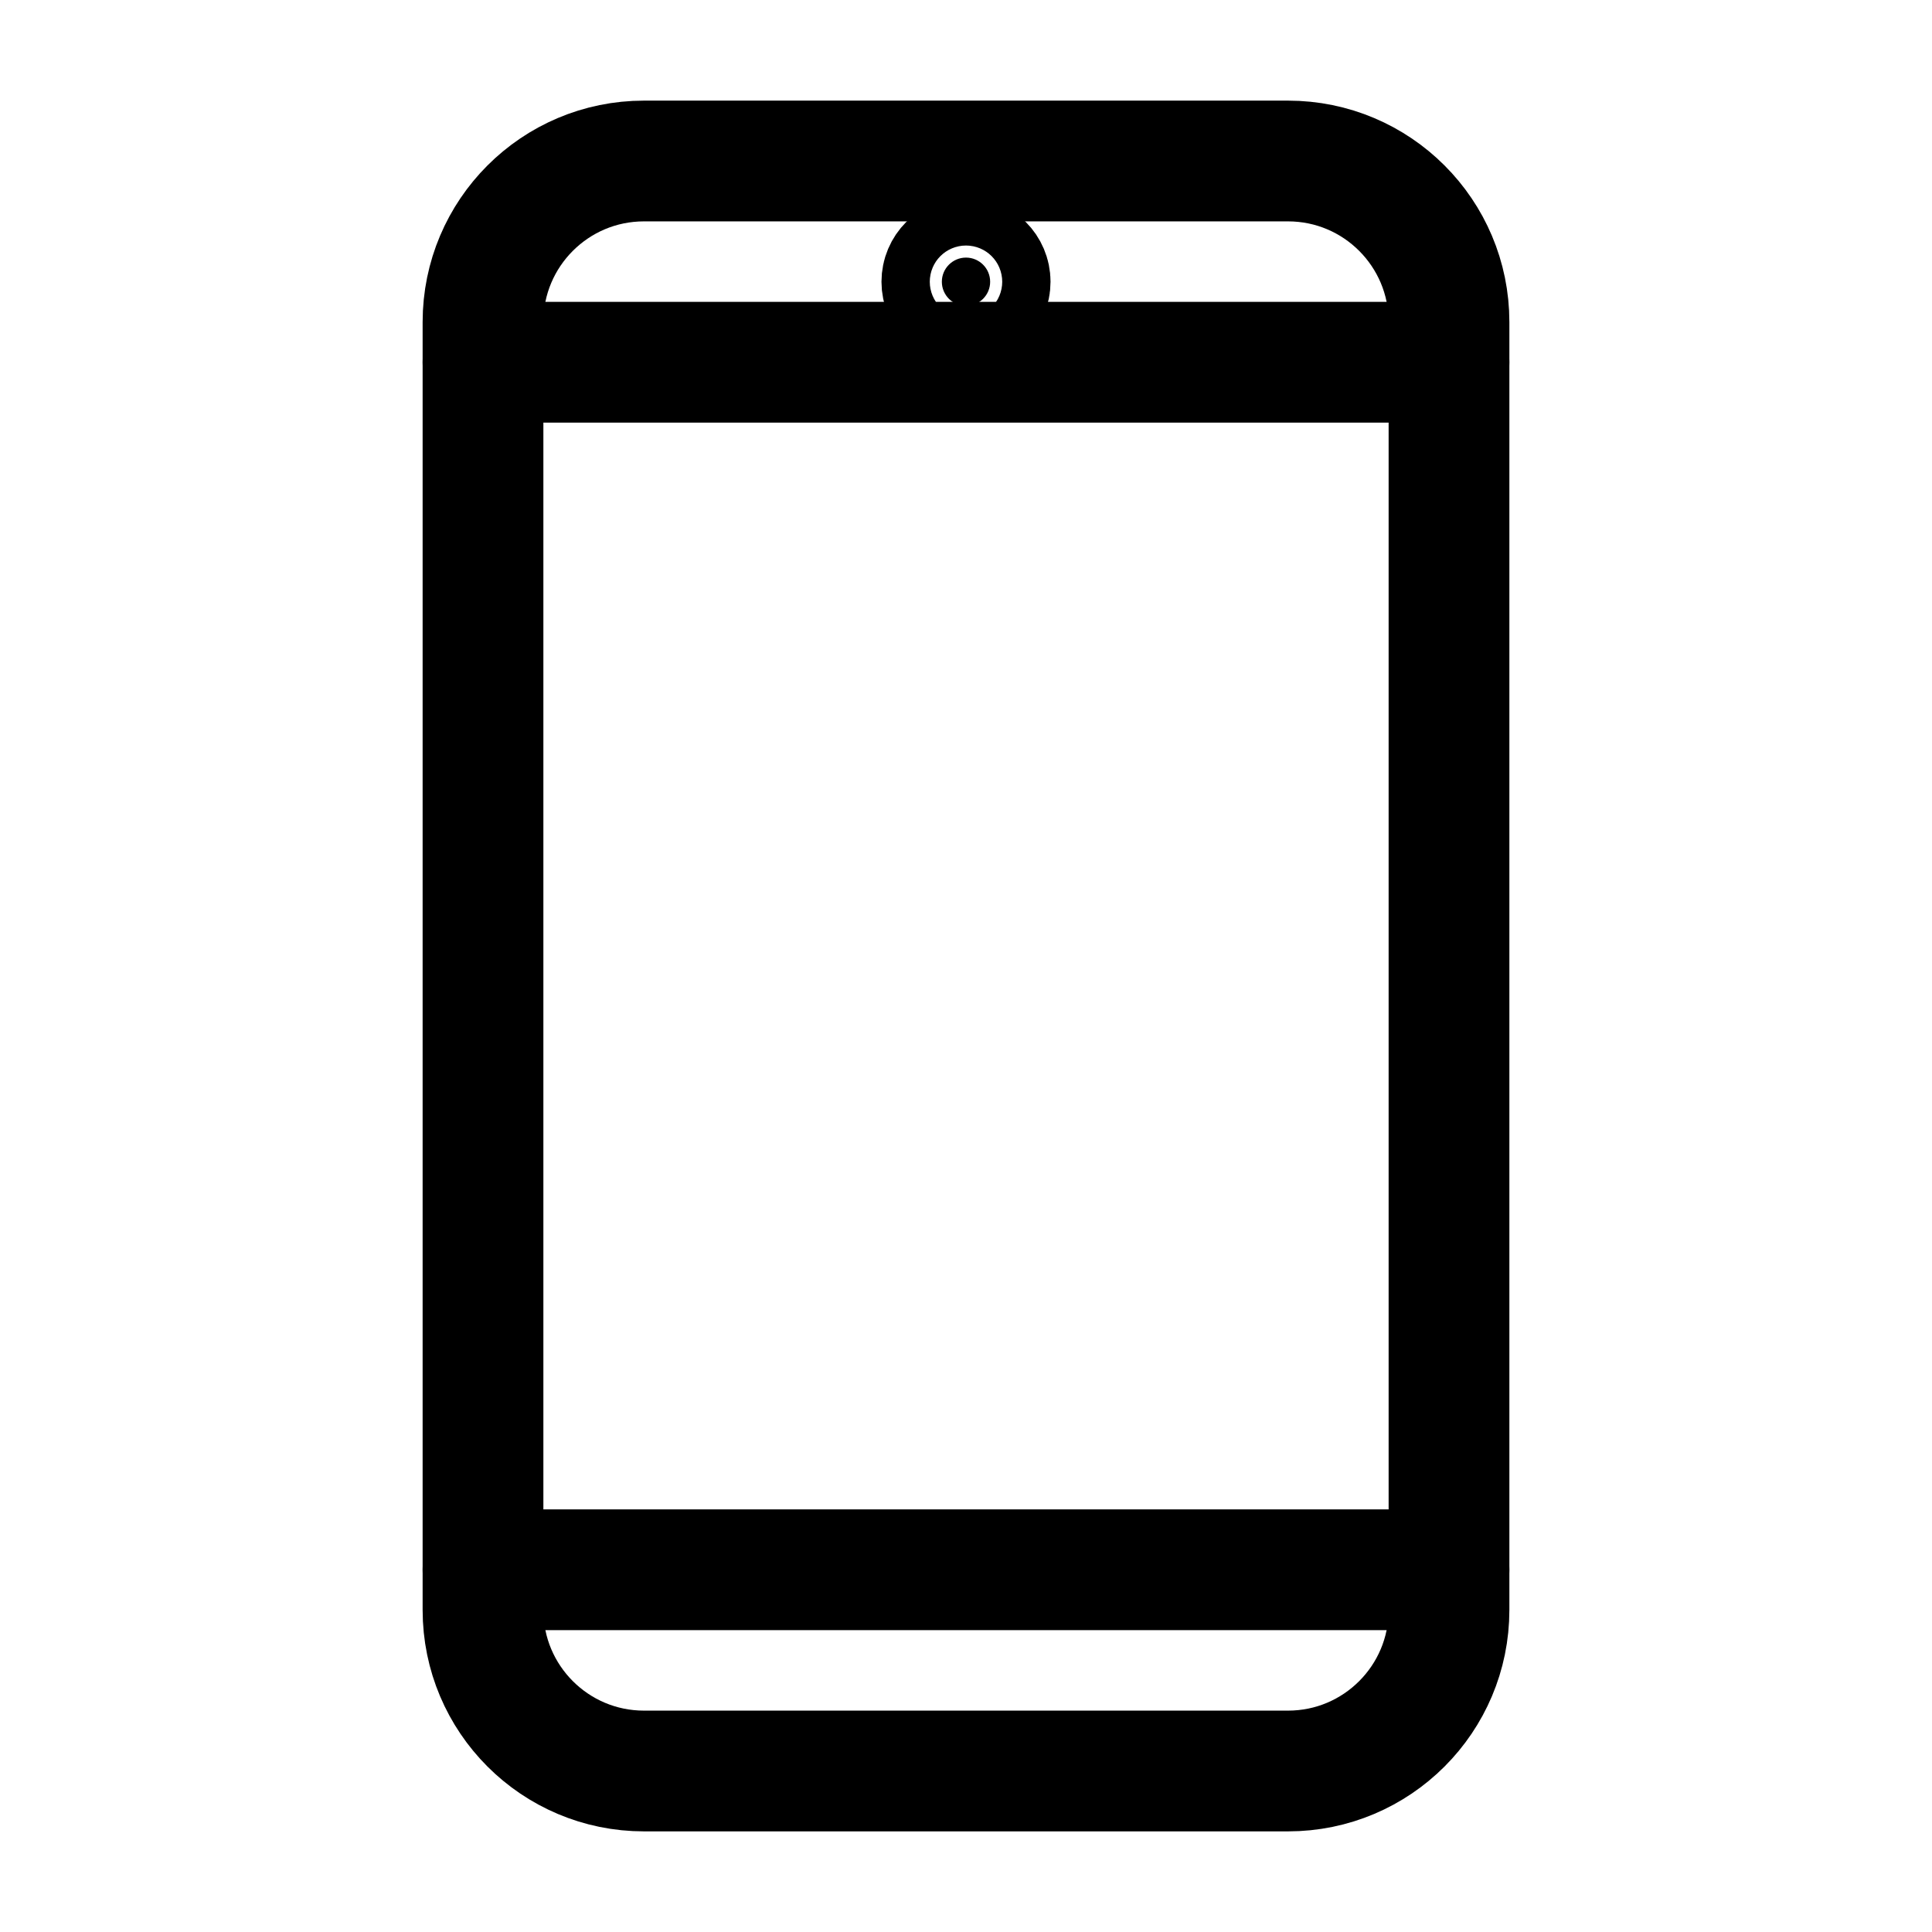
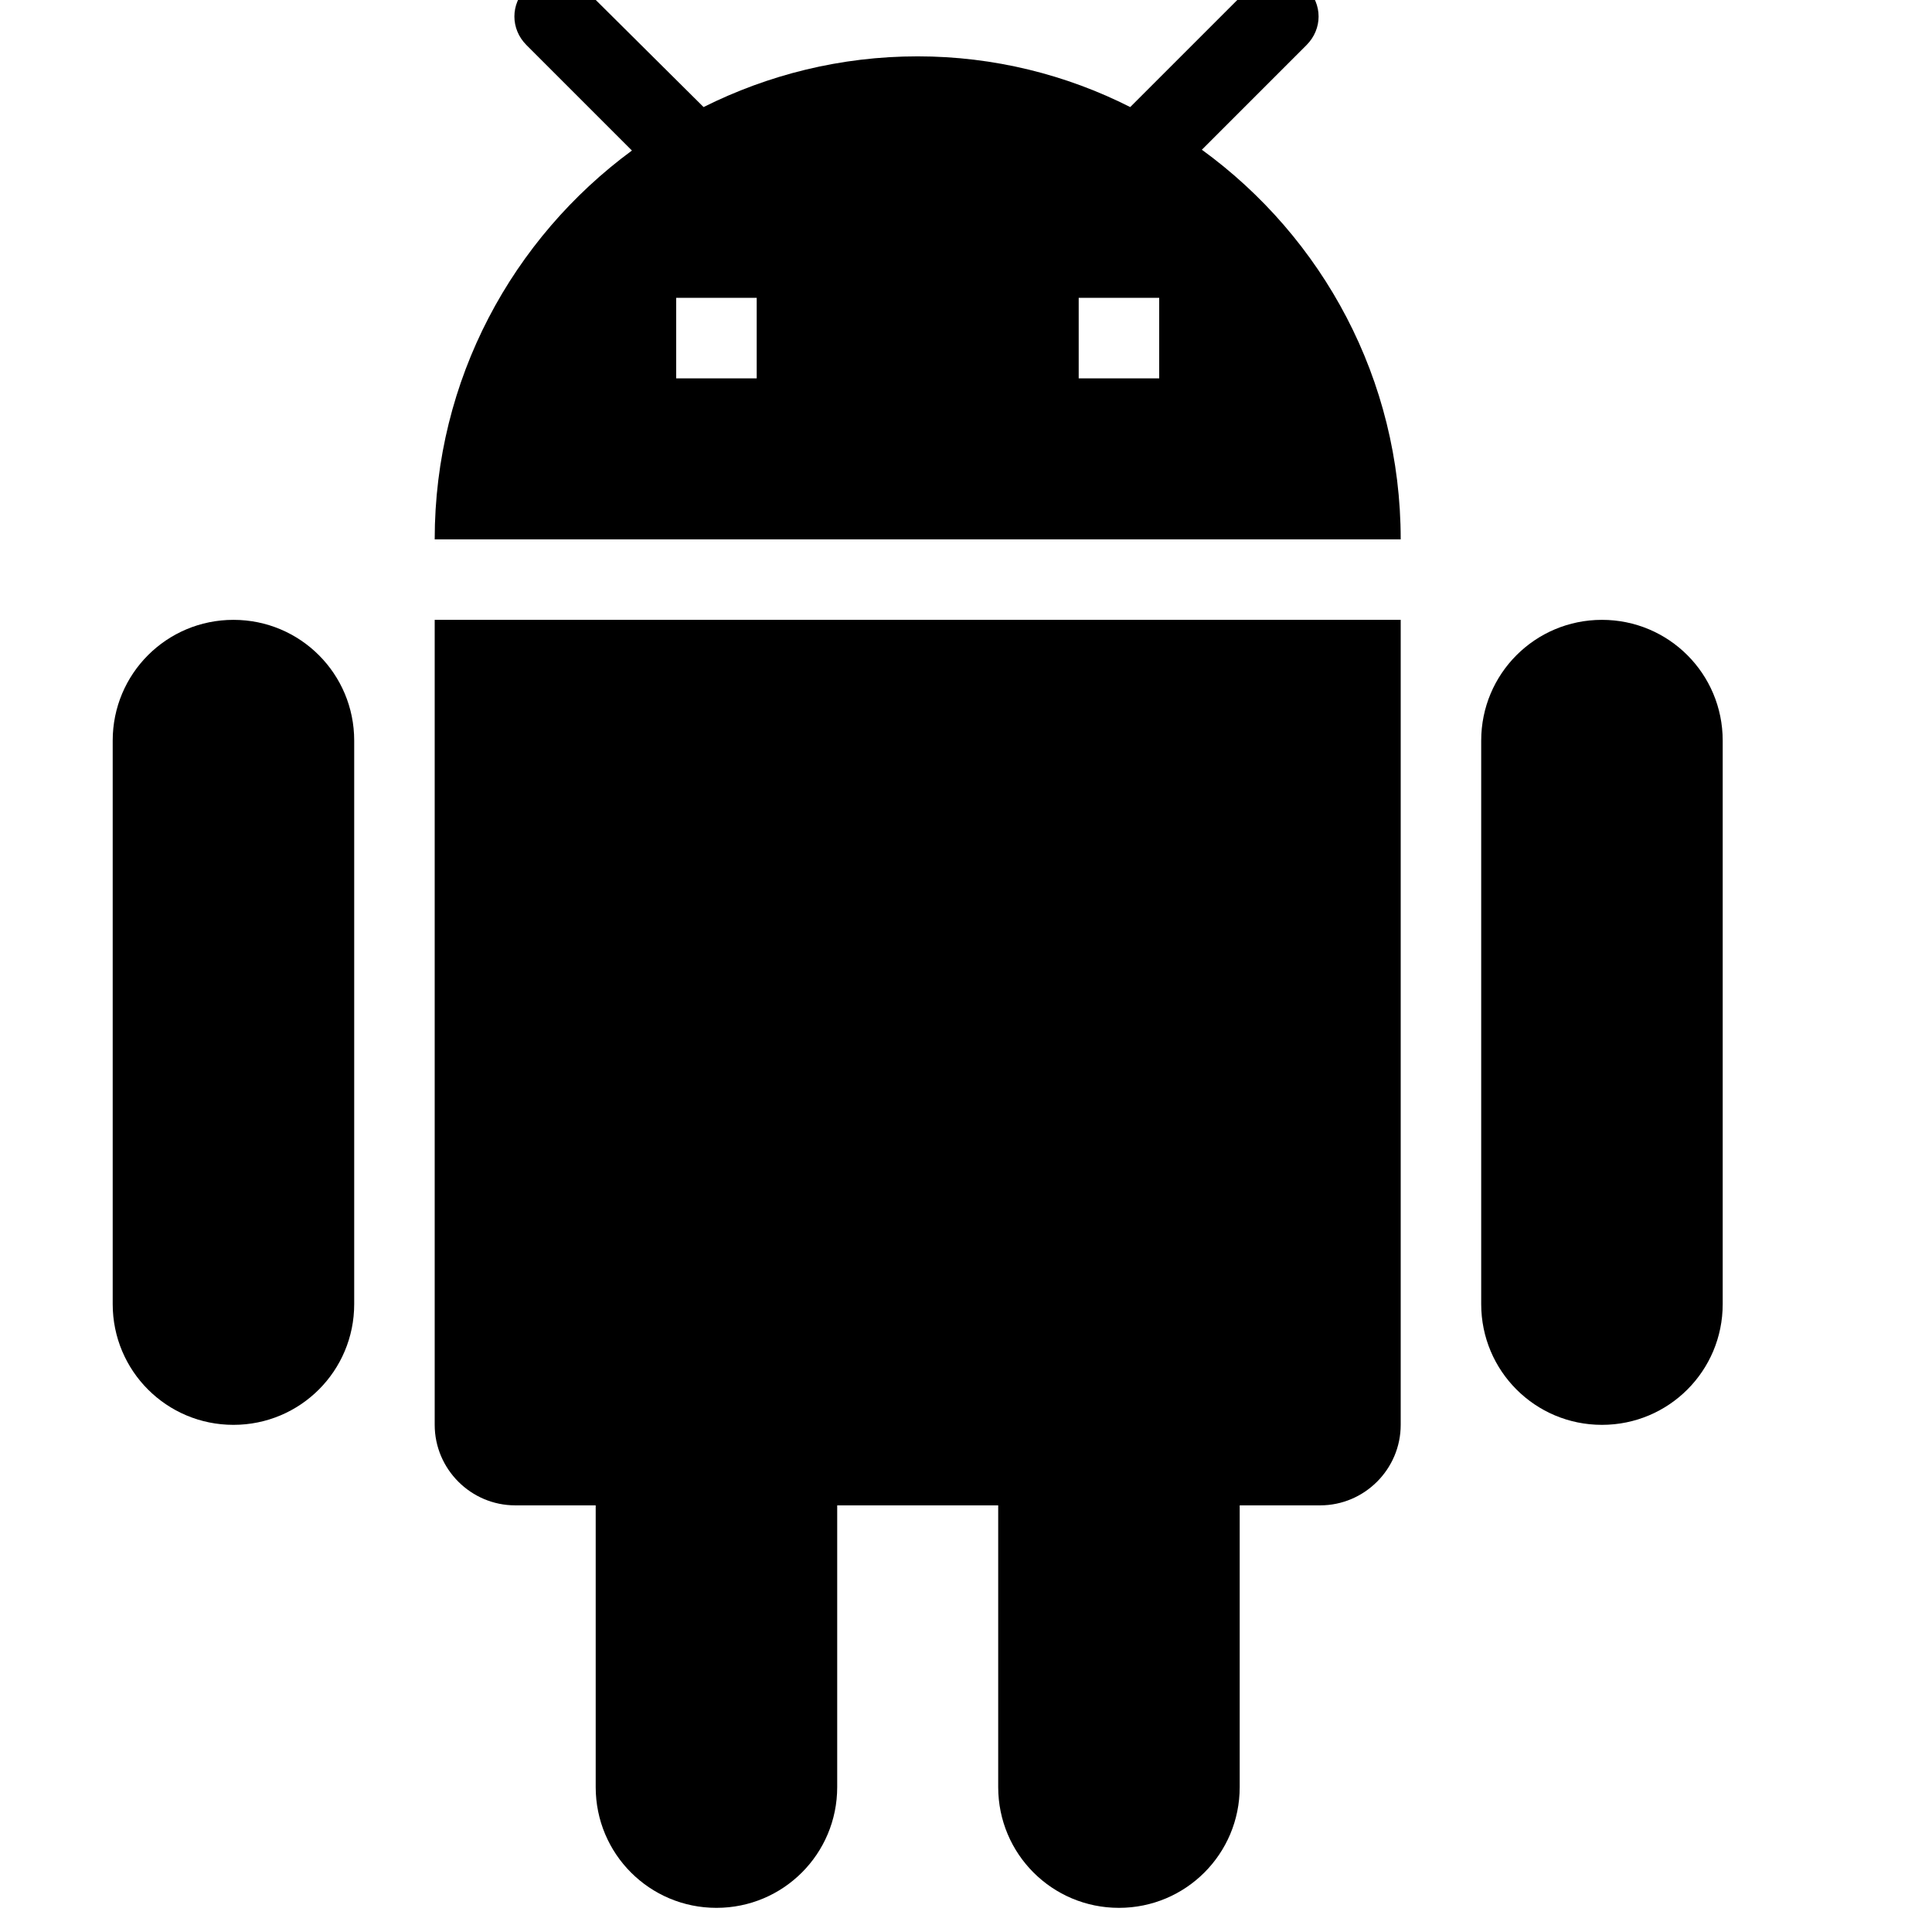
- <svg xmlns="http://www.w3.org/2000/svg" width="24" height="24" viewBox="0 0 24 24" fill="none" stroke="currentColor" stroke-width="1.5" stroke-linecap="round" stroke-linejoin="round">
-   <rect x="6" y="2" width="12" height="20" rx="2" ry="2" />
-   <line x1="6" y1="4.5" x2="18" y2="4.5" />
-   <line x1="6" y1="19.5" x2="18" y2="19.5" />
-   <circle cx="12" cy="3.5" r="0.3" fill="currentColor" />
+ <svg xmlns="http://www.w3.org/2000/svg" width="24" height="24" viewBox="0 0 24 24" fill="currentColor">
+   <g transform="translate(-0.6, -0.3)">
+     <path d="M6 18c0 .55.45 1 1 1h1v3.5c0 .83.67 1.5 1.5 1.5s1.5-.67 1.5-1.5V19h2v3.5c0 .83.67 1.5 1.5 1.5s1.5-.67 1.5-1.5V19h1c.55 0 1-.45 1-1V8H6v10zM3.5 8C2.67 8 2 8.67 2 9.5v7c0 .83.67 1.5 1.5 1.5S5 17.33 5 16.5v-7C5 8.67 4.33 8 3.5 8zm17 0c-.83 0-1.5.67-1.5 1.5v7c0 .83.67 1.5 1.5 1.5s1.5-.67 1.5-1.5v-7c0-.83-.67-1.5-1.5-1.5zm-4.97-5.84l1.3-1.3c.2-.2.2-.51 0-.71-.2-.2-.51-.2-.71 0l-1.48 1.48C13.85 1.23 12.95 1 12 1c-.96 0-1.86.23-2.66.63L7.85.15c-.2-.2-.51-.2-.71 0-.2.2-.2.51 0 .71l1.31 1.31C6.97 3.26 6 5.01 6 7h12c0-1.99-.97-3.75-2.47-4.84zM10 5H9V4h1v1zm5 0h-1V4h1v1z" />
+   </g>
</svg>
